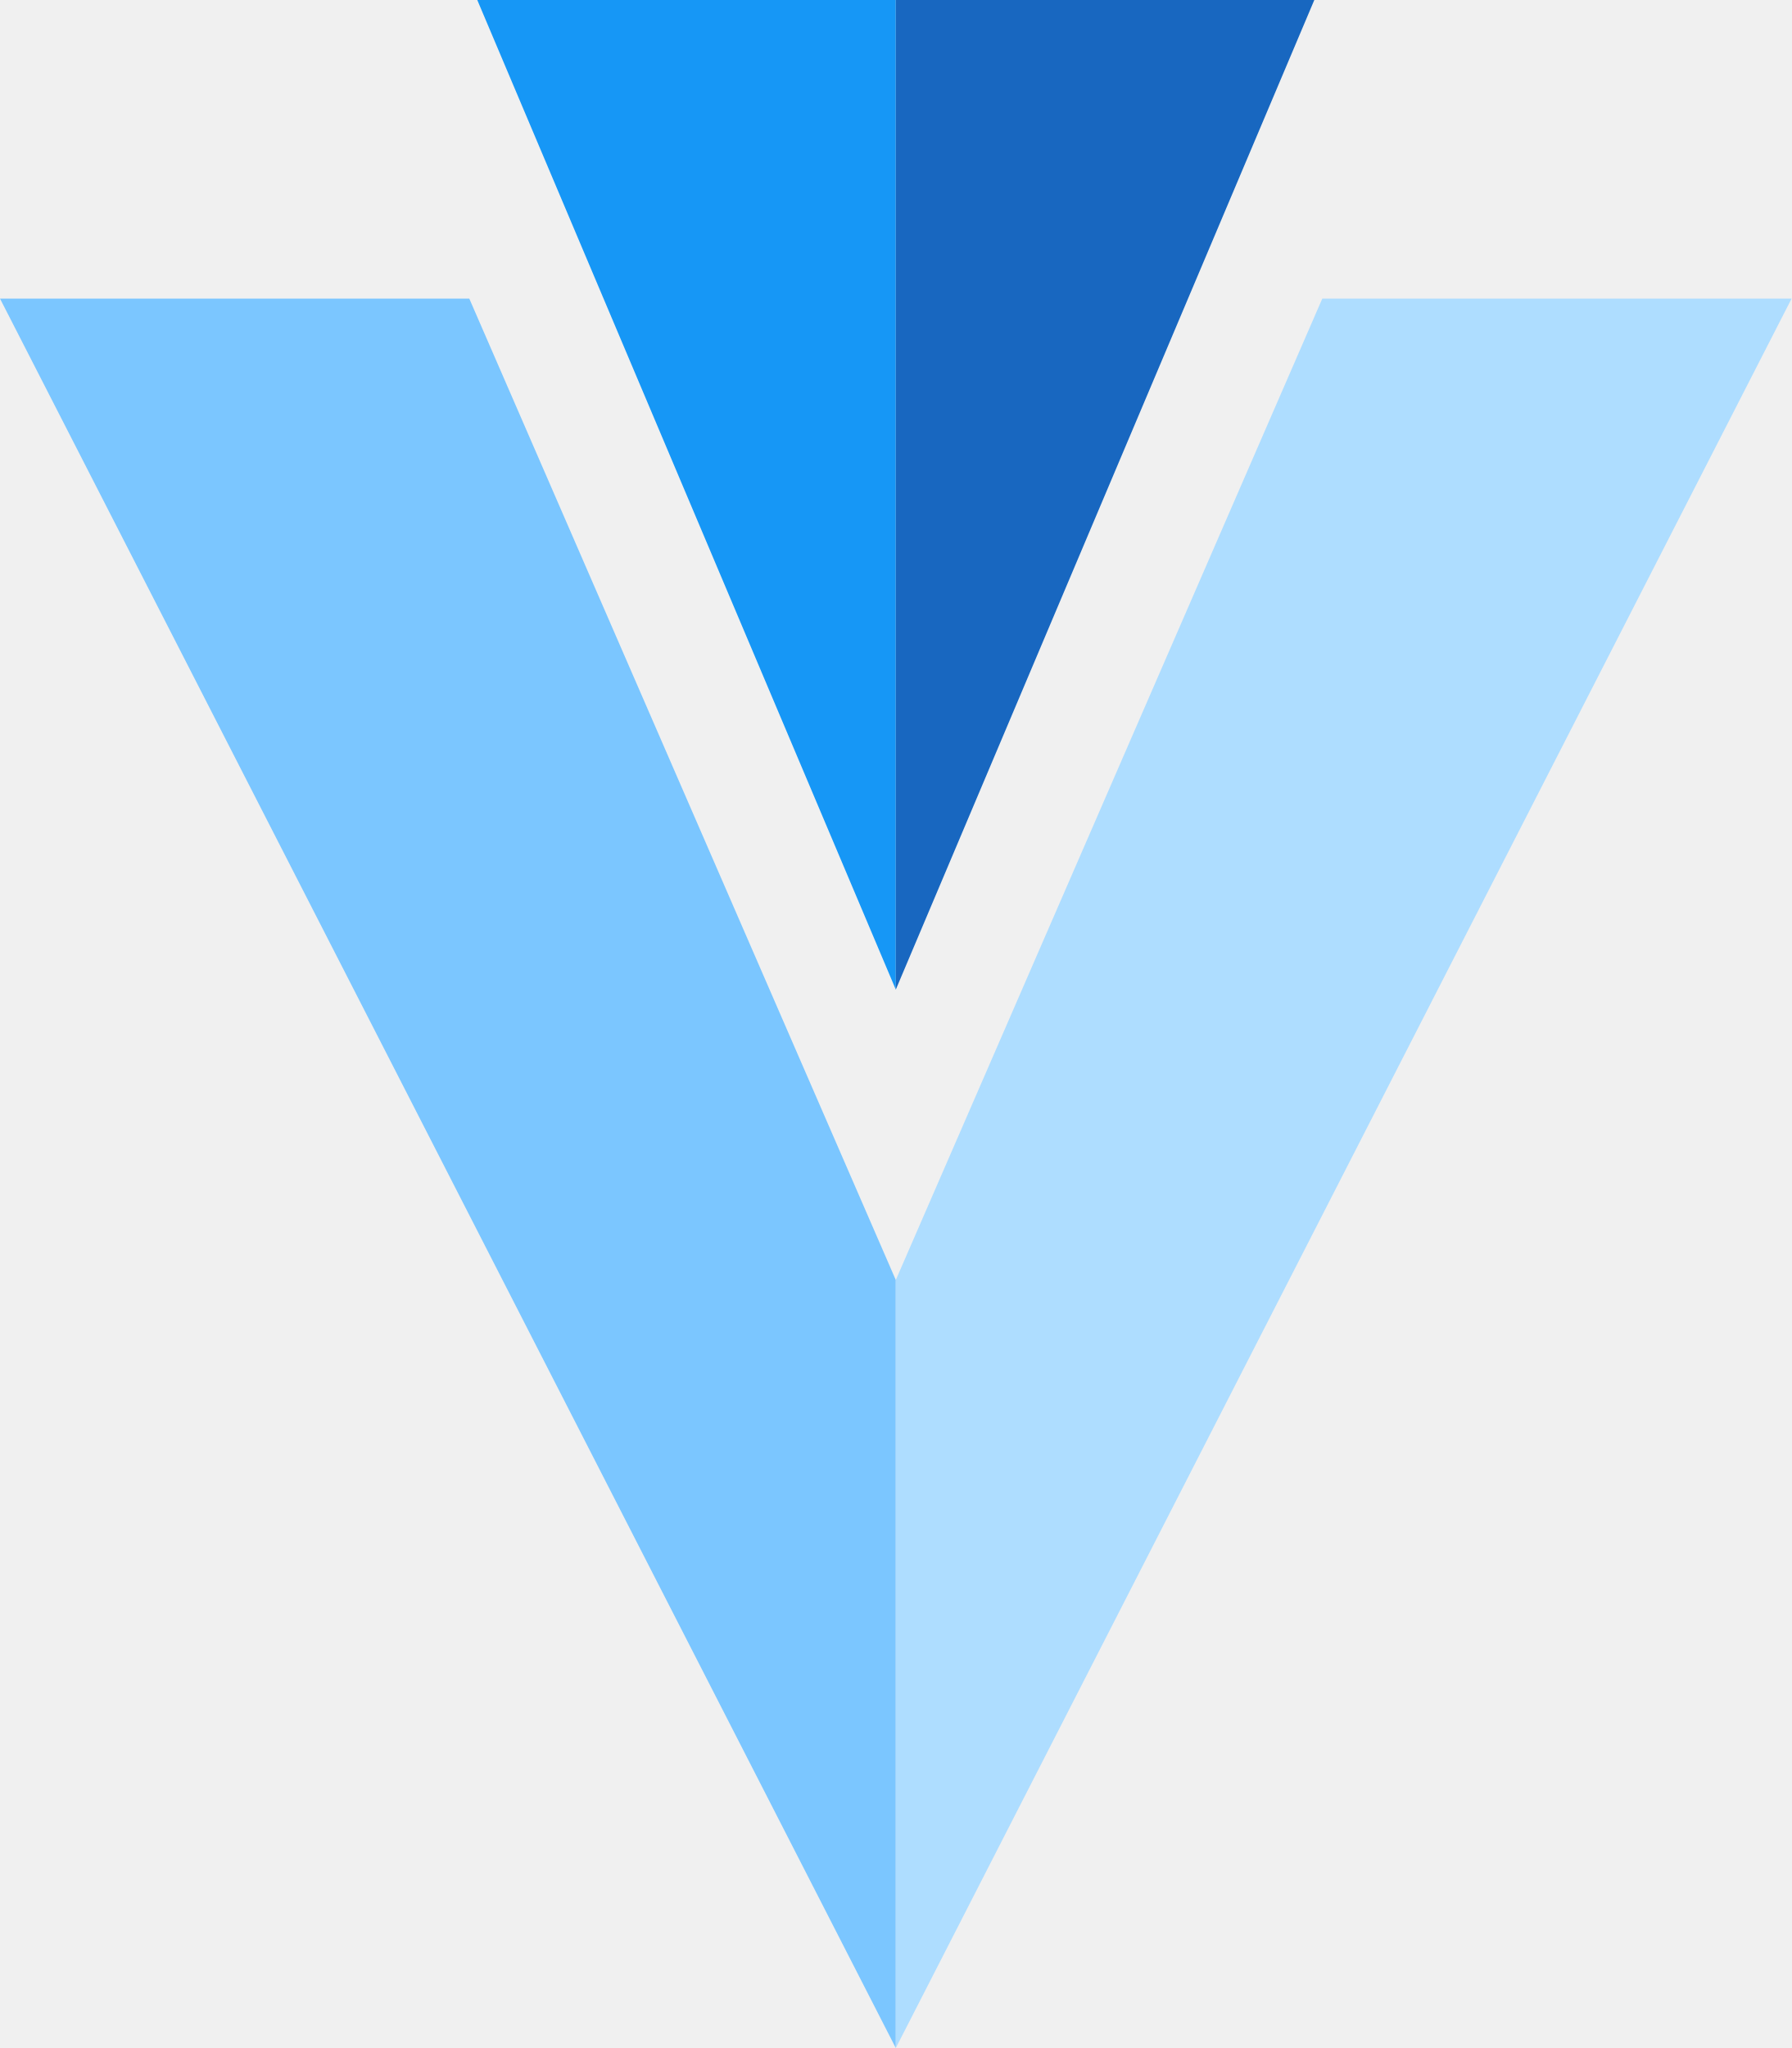
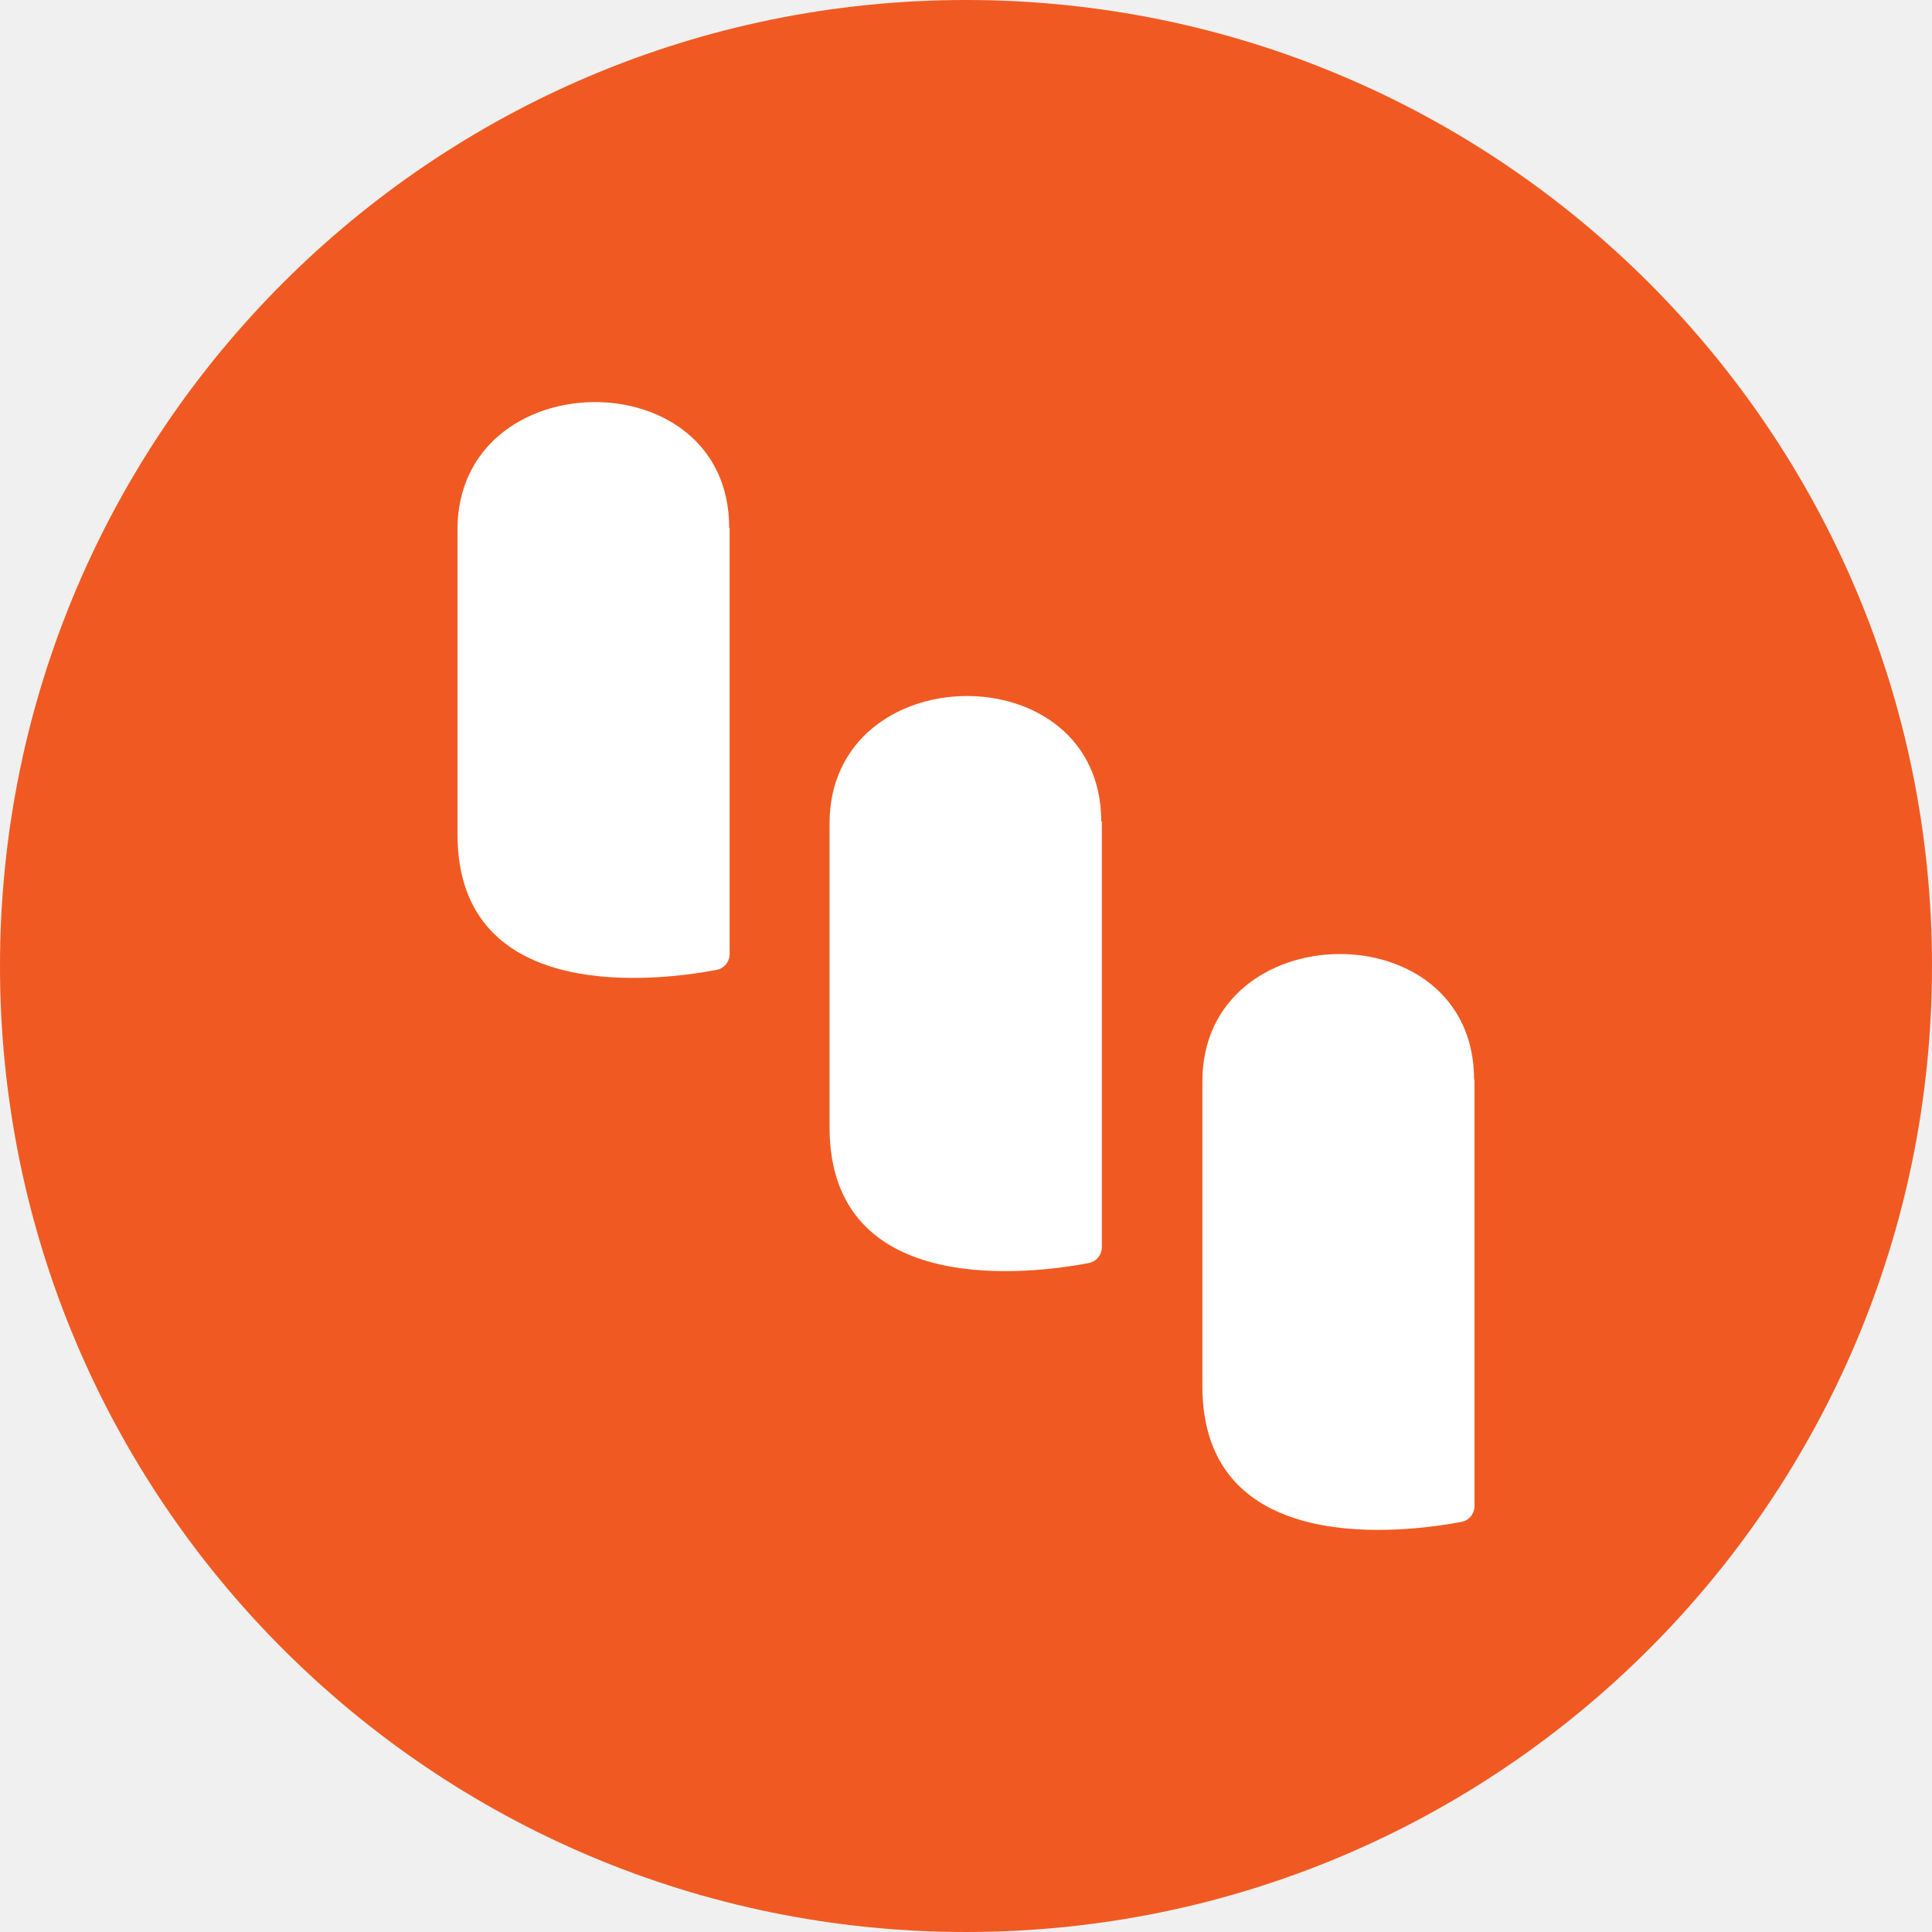
- <svg xmlns="http://www.w3.org/2000/svg" id="Layer_1" data-name="Layer 1" viewBox="0 0 87.5 100">
+ <svg xmlns="http://www.w3.org/2000/svg" id="Layer_1" data-name="Layer 1" viewBox="0 0 128 128">
  <defs>
-     <style>.cls-1{fill:#1697f6;}.cls-2{fill:#7bc6ff;}.cls-3{fill:#1867c0;}.cls-4{fill:#aeddff;}</style>
+     <style>.cls-1{fill:#f05a22;}.cls-2{fill:#fff;}</style>
  </defs>
-   <polyline class="cls-1" points="43.75 0 23.31 0 43.75 48.32" />
-   <polygon class="cls-2" points="43.75 62.5 43.75 100 0 14.58 22.92 14.58 43.75 62.5" />
-   <polyline class="cls-3" points="43.75 0 64.19 0 43.75 48.32" />
-   <polygon class="cls-4" points="64.58 14.58 87.5 14.58 43.75 100 43.75 62.5 64.58 14.58" />
+   <circle class="cls-1" cx="64" cy="64" r="64" />
+   <path class="cls-2" d="M48.34,35V63.2a1.07,1.07,0,0,1-.87,1.06c-3.6.68-17.16,2.5-17.16-9V35.09c0-11.12,18-11.37,18-.13" />
+   <path class="cls-2" d="M73,54.43V82.68a1.07,1.07,0,0,1-.87,1c-3.61.69-17.17,2.51-17.17-9V54.56c0-11.12,18-11.36,18-.13" />
+   <path class="cls-2" d="M97.69,71.52V99.77a1.07,1.07,0,0,1-.87,1.06c-3.6.68-17.16,2.5-17.16-9V71.65c0-11.11,18-11.36,18-.13" />
</svg>
